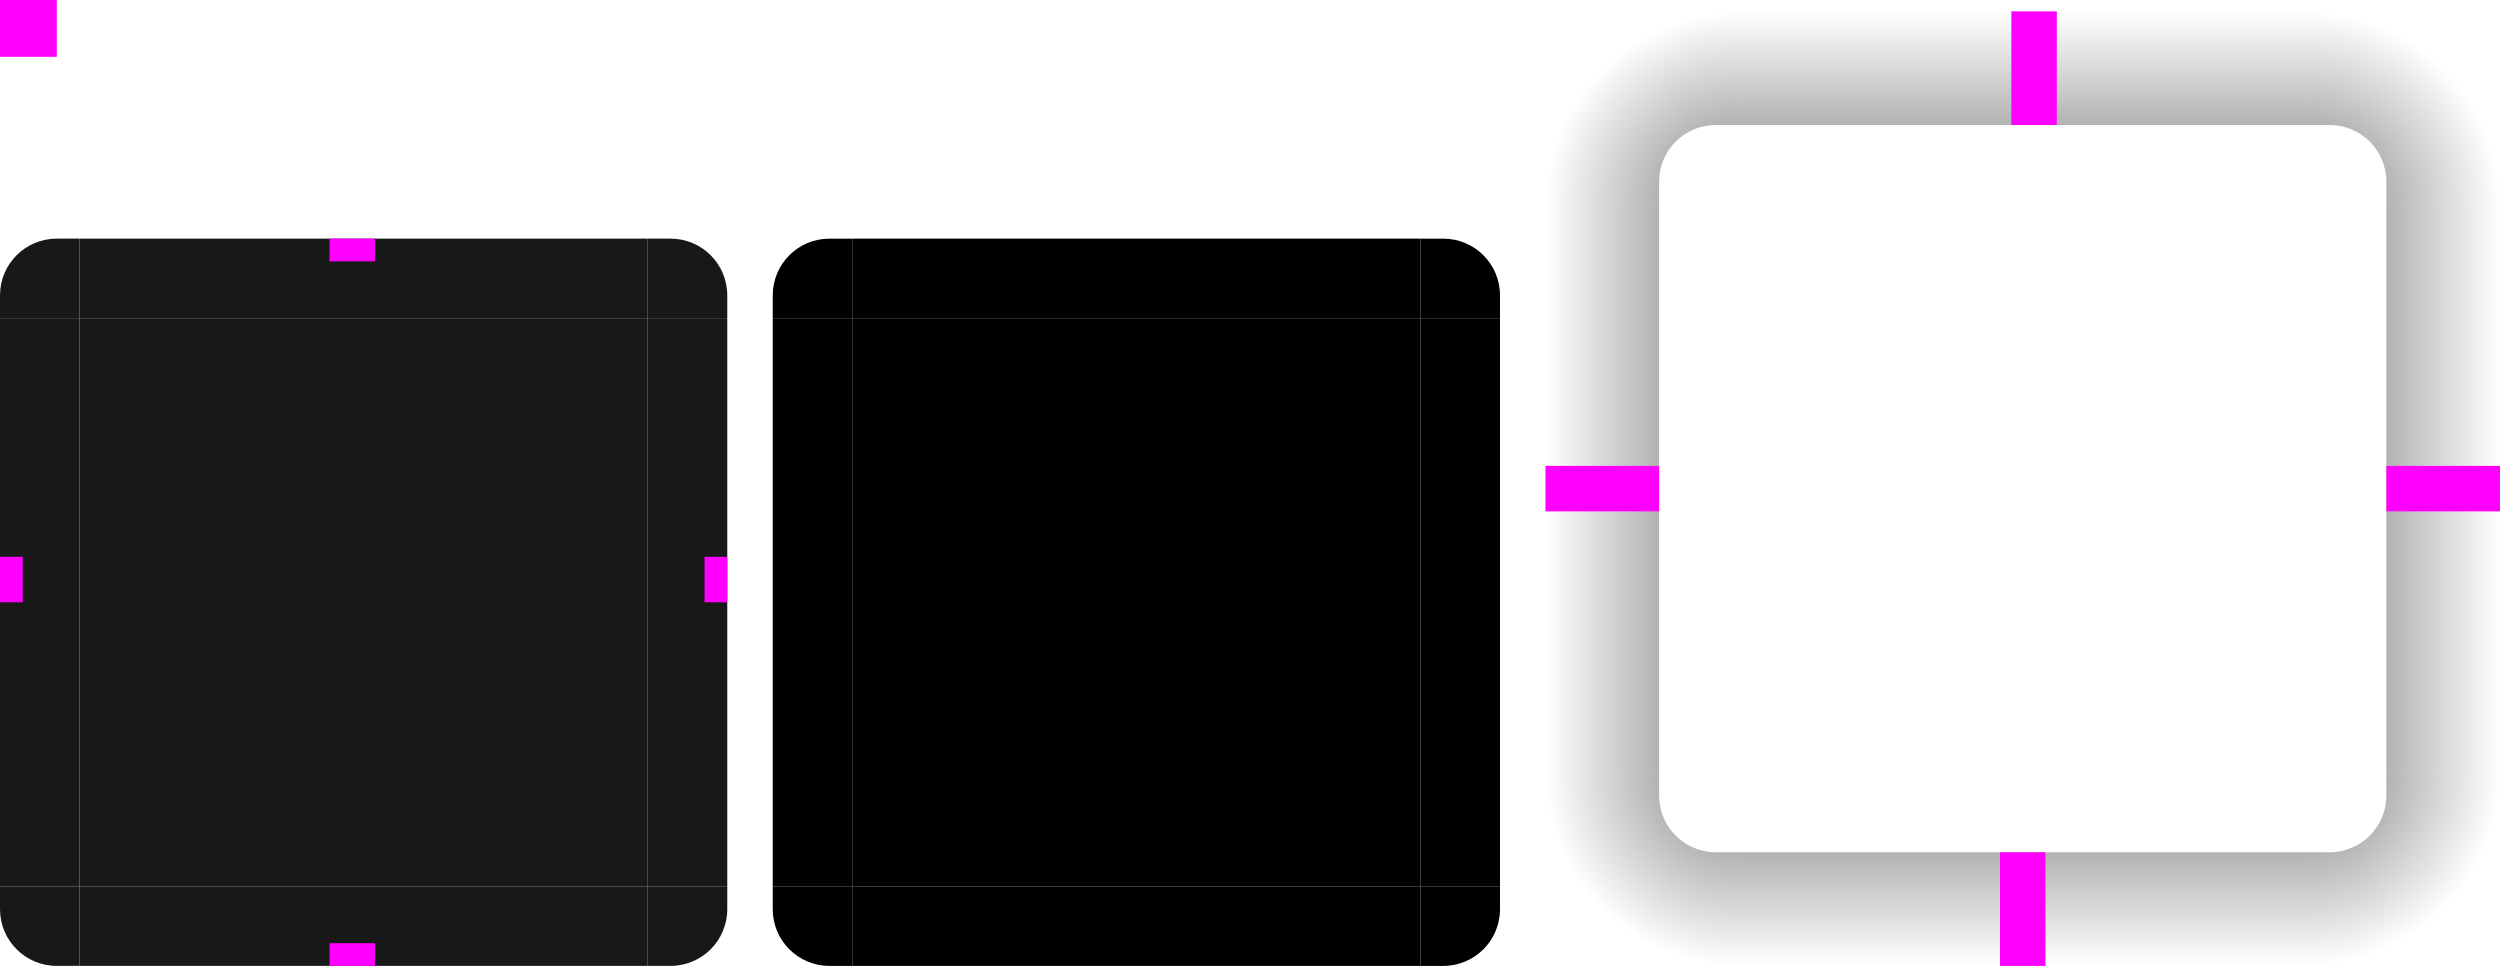
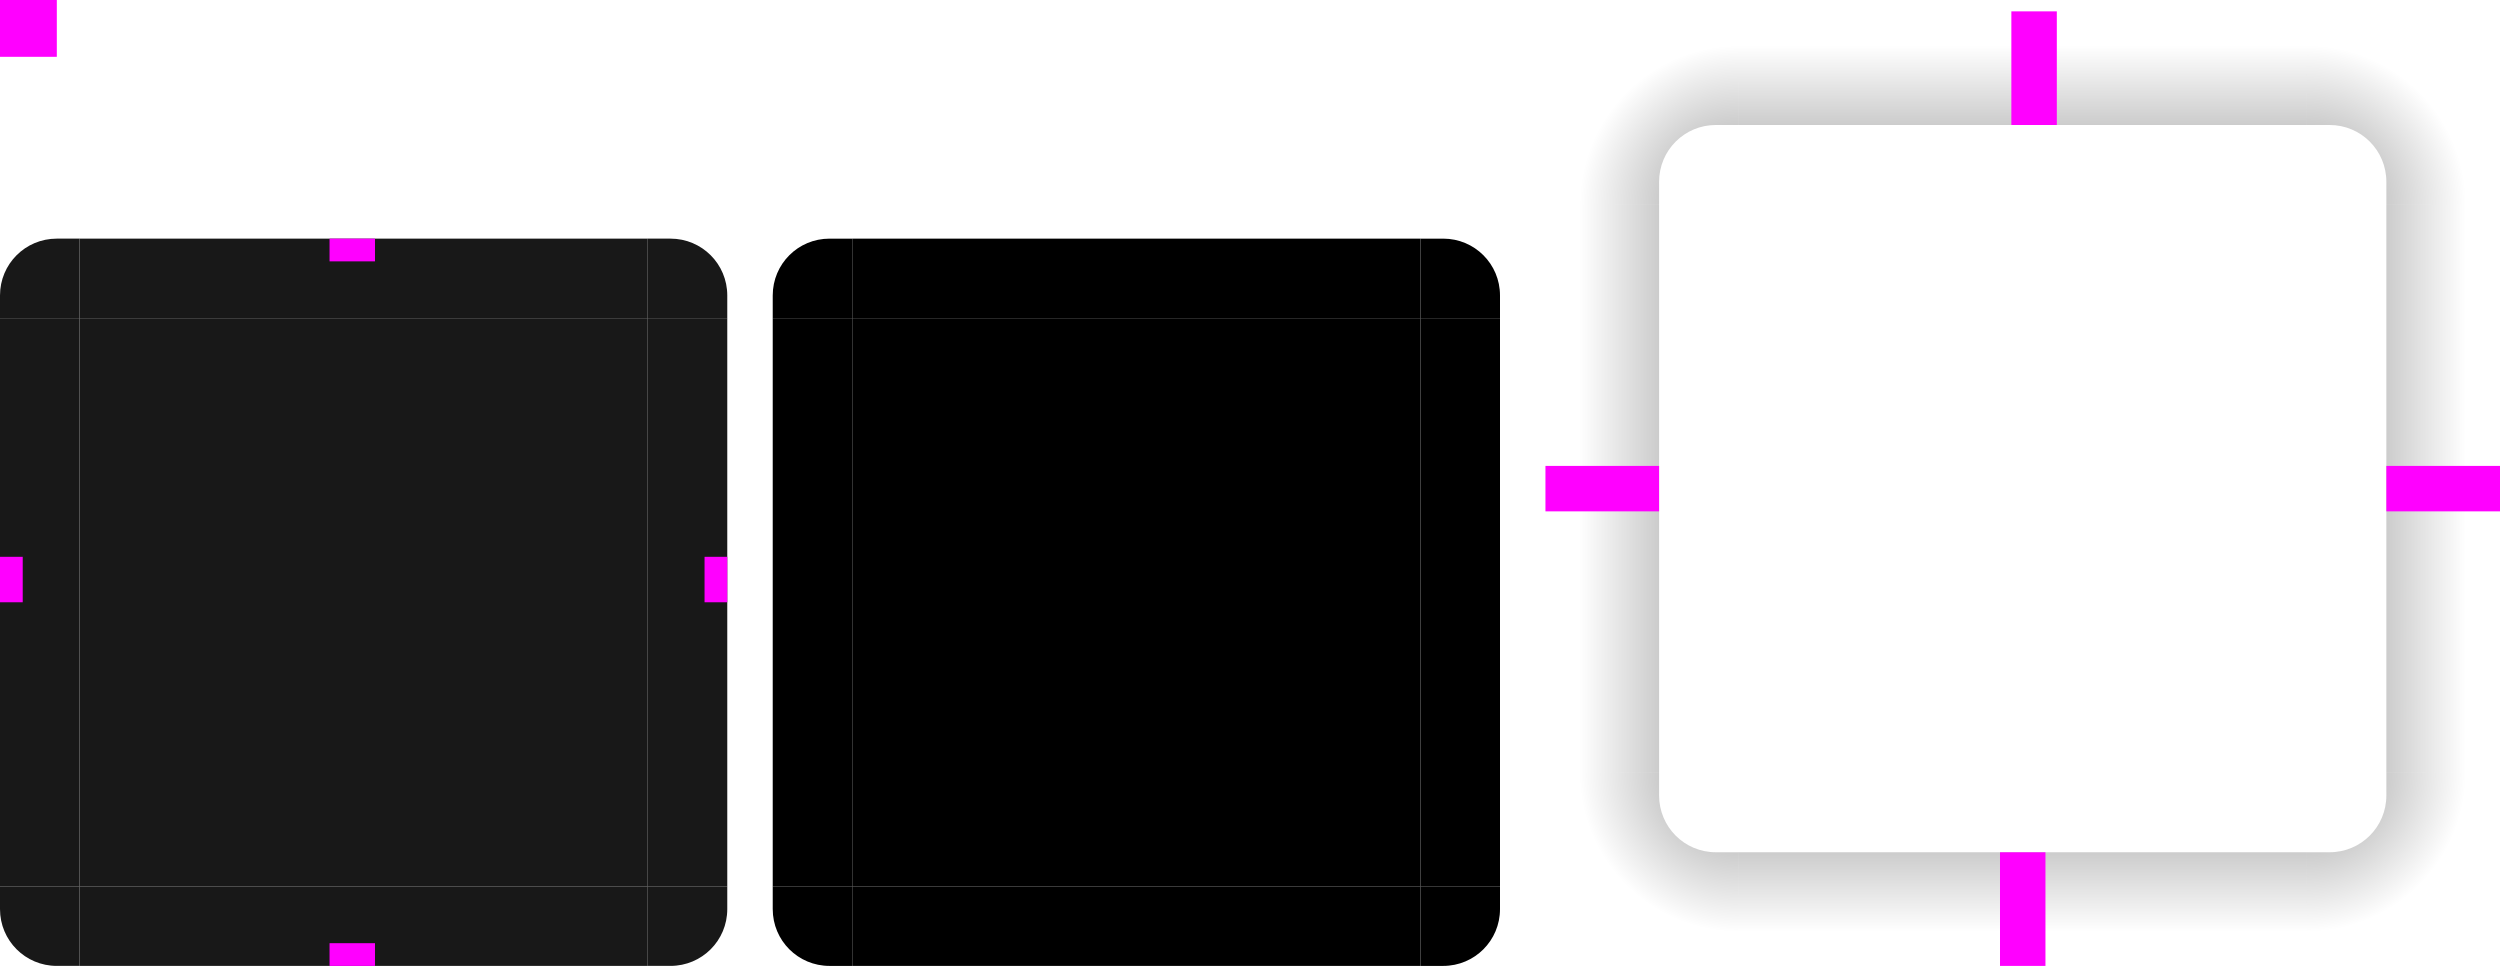
<svg xmlns="http://www.w3.org/2000/svg" xmlns:xlink="http://www.w3.org/1999/xlink" width="220" height="85" version="1">
  <defs id="materia">
-     <radialGradient id="radialGradient4263" cx="984" cy="905.362" r="8.5" fx="984" fy="905.362" gradientTransform="matrix(-2.000009,-4.2453419e-5,4.2452431e-5,-1.999963,2120.971,1878.731)" gradientUnits="userSpaceOnUse" xlink:href="#linearGradient4465" />
-     <linearGradient id="linearGradient4465">
-       <stop id="stop3" style="stop-color:#000000;stop-opacity:0.51" offset="0" />
-       <stop id="stop5" style="stop-color:#000000;stop-opacity:0" offset="1" />
+     <linearGradient id="linearGradient898">
+       <stop style="stop-color:#000000;stop-opacity:0.4" offset="0" />
+       <stop style="stop-color:#000000;stop-opacity:0" offset="1" />
    </linearGradient>
-     <linearGradient id="linearGradient4259" x1="83.6" x2="83.6" y1="-969.362" y2="-952.362" gradientTransform="matrix(0.7142857,0,0,1,-317.7143,1250.362)" gradientUnits="userSpaceOnUse" xlink:href="#linearGradient4465" />
-     <radialGradient id="radialGradient3382" cx="984" cy="905.362" r="8.5" fx="984" fy="905.362" gradientTransform="matrix(-1.8927835e-5,1.999998,-1.999974,-1.8927605e-5,2013.719,-1899.982)" gradientUnits="userSpaceOnUse" xlink:href="#linearGradient4465" />
-     <linearGradient id="linearGradient4452" x1="-260" x2="-260" y1="281" y2="298" gradientUnits="userSpaceOnUse" xlink:href="#linearGradient4465" />
-     <radialGradient id="radialGradient4255" cx="982.909" cy="906.453" r="8.5" fx="982.909" fy="906.453" gradientTransform="matrix(2.000016,1.4152386e-5,-1.4152136e-5,1.99998,-1762.821,-1794.903)" gradientUnits="userSpaceOnUse" xlink:href="#linearGradient4465" />
-     <radialGradient id="radialGradient4275" cx="984" cy="905.362" r="8.5" fx="984" fy="905.362" gradientTransform="matrix(-9.4993794e-7,-2.000001,1.99998,-9.4992883e-7,-1657.705,1986)" gradientUnits="userSpaceOnUse" xlink:href="#linearGradient4465" />
-     <linearGradient id="linearGradient4385" x1="83.6" x2="83.6" y1="-969.362" y2="-952.362" gradientTransform="matrix(0.7142857,0,0,1,-317.7143,1250.362)" gradientUnits="userSpaceOnUse" xlink:href="#linearGradient4465" />
-     <linearGradient id="linearGradient4387" x1="83.6" x2="83.6" y1="-969.362" y2="-952.362" gradientTransform="matrix(0.7142857,0,0,1,-317.7143,1250.362)" gradientUnits="userSpaceOnUse" xlink:href="#linearGradient4465" />
+     <radialGradient id="radialGradient4263" cx="984" cy="905.362" r="8.5" fx="984" fy="905.362" gradientTransform="matrix(-1.647064,1.9763779e-6,-1.9764705e-6,-1.647142,1773.713,1559.257)" gradientUnits="userSpaceOnUse" xlink:href="#linearGradient898" />
+     <linearGradient id="linearGradient4259" x1="83.6" x2="83.6" y1="-969.362" y2="-955.363" gradientTransform="matrix(0.7142857,0,0,1,-317.7143,1250.362)" gradientUnits="userSpaceOnUse" xlink:href="#linearGradient898" />
+     <radialGradient id="radialGradient3382" cx="984" cy="905.362" r="8.5" fx="984" fy="905.362" gradientTransform="matrix(7.5300815e-7,1.647172,-1.647026,7.5294127e-7,1694.155,-1552.819)" gradientUnits="userSpaceOnUse" xlink:href="#linearGradient898" />
+     <linearGradient id="linearGradient4452" x1="-260" x2="-260" y1="281" y2="295" gradientUnits="userSpaceOnUse" xlink:href="#linearGradient898" />
+     <radialGradient id="radialGradient4255" cx="982.909" cy="906.453" r="8.5" fx="982.909" fy="906.453" gradientTransform="matrix(1.647067,1.3448263e-4,-1.3447081e-4,1.646922,-1415.795,-1474.991)" gradientUnits="userSpaceOnUse" xlink:href="#linearGradient898" />
+     <radialGradient id="radialGradient4275" cx="984" cy="905.362" r="8.5" fx="984" fy="905.362" gradientTransform="matrix(-2.541006e-6,-1.64693,1.647041,-2.5411765e-6,-1338.166,1638.581)" gradientUnits="userSpaceOnUse" xlink:href="#linearGradient898" />
+     <linearGradient id="linearGradient4385" x1="83.6" x2="83.6" y1="-969.362" y2="-955.362" gradientTransform="matrix(0.7142857,0,0,1,-317.7143,1250.362)" gradientUnits="userSpaceOnUse" xlink:href="#linearGradient898" />
+     <linearGradient id="linearGradient4387" x1="83.6" x2="83.6" y1="-969.362" y2="-955.361" gradientTransform="matrix(0.7142857,0,0,1,-317.7143,1250.362)" gradientUnits="userSpaceOnUse" xlink:href="#linearGradient898" />
    <style id="current-color-scheme" type="text/css">
   .ColorScheme-Background {color:#181818; } .ColorScheme-ButtonBackground { color:#343434; } .ColorScheme-Highlight { color:#4285f4; } .ColorScheme-Text { color:#dfdfdf; } .ColorScheme-ViewBackground { color:#242424; } .ColorScheme-NegativeText { color:#f44336; } .ColorScheme-PositiveText { color:#4caf50; } .ColorScheme-NeutralText { color:#ff9800; }
  </style>
  </defs>
-   <path id="shadow-topleft" style="fill:url(#radialGradient4275)" d="m 136,17.999 h 10 v -2 c 0,-2.77 2.23,-5 5,-5 h 2 V 0.999 h -17 z" />
+   <path id="shadow-topleft" style="fill:url(#radialGradient4275);fill-opacity:1" d="m 136,17.999 h 10 v -2 c 0,-2.77 2.23,-5 5,-5 h 2 V 0.999 h -17 z" />
  <g id="shadow-left" transform="matrix(-1,0,0,1,434,-239.001)">
-     <rect style="fill:url(#linearGradient4385)" width="50" height="10" x="-307" y="288" transform="rotate(-90)" />
+     <rect style="fill:url(#linearGradient4385);fill-opacity:1" width="50" height="10" x="-307" y="288" transform="rotate(-90)" />
    <rect style="opacity:0.001" width="7" height="1" x="278" y="257" transform="translate(3,2)" />
  </g>
-   <path id="shadow-bottomright" style="fill:url(#radialGradient3382)" d="m 220,67.999 h -10 v 2 c 0,2.77 -2.23,5 -5,5 h -2 v 10 h 17 z" />
+   <path id="shadow-bottomright" style="fill:url(#radialGradient3382);fill-opacity:1" d="m 220,67.999 h -10 v 2 c 0,2.77 -2.23,5 -5,5 h -2 v 10 h 17 z" />
  <g id="shadow-bottom" transform="rotate(90,336.5005,123.4995)">
-     <rect style="fill:url(#linearGradient4387)" width="50" height="10" x="-307" y="288" transform="rotate(-90)" />
+     <rect style="fill:url(#linearGradient4387);fill-opacity:1" width="50" height="10" x="-307" y="288" transform="rotate(-90)" />
    <rect style="opacity:0.001" width="7" height="1" x="278" y="257" transform="translate(3,2)" />
  </g>
  <g id="shadow-right" transform="translate(-77.99998,-239.001)">
-     <rect style="fill:url(#linearGradient4452)" width="50" height="10" x="-307" y="288" transform="rotate(-90)" />
+     <rect style="fill:url(#linearGradient4452);fill-opacity:1" width="50" height="10" x="-307" y="288" transform="rotate(-90)" />
    <rect style="opacity:0.001" width="7" height="1" x="278" y="257" transform="translate(3,2)" />
  </g>
  <g id="shadow-top" transform="matrix(0,-1,-1,0,460,298.999)">
    <rect style="fill:url(#linearGradient4259)" width="50" height="10" x="-307" y="288" transform="rotate(-90)" />
    <rect style="opacity:0.001" width="7" height="1" x="278" y="257" transform="translate(3,2)" />
  </g>
-   <path id="shadow-topright" style="fill:url(#radialGradient4255)" d="M 203,0.999 V 10.999 h 2 c 2.77,0 5,2.23 5,5 v 2 h 10 V 0.999 Z" />
-   <path id="shadow-bottomleft" style="fill:url(#radialGradient4263)" d="m 153,84.999 v -10 h -2 c -2.77,0 -5,-2.23 -5,-5 v -2 h -10 v 17 z" />
+   <path id="shadow-topright" style="fill:url(#radialGradient4255);fill-opacity:1" d="M 203,0.999 V 10.999 h 2 c 2.77,0 5,2.23 5,5 v 2 h 10 V 0.999 Z" />
+   <path id="shadow-bottomleft" style="fill:url(#radialGradient4263);fill-opacity:1" d="m 153,84.999 v -10 h -2 c -2.77,0 -5,-2.23 -5,-5 v -2 h -10 v 17 z" />
  <rect id="center" style="fill:currentColor" class="ColorScheme-Background" width="50" height="50" x="7" y="28" />
  <g id="topleft" transform="translate(-183,-231.0008)">
    <path style="fill:currentColor" class="ColorScheme-Background" d="m 190,252 v 7 h -7 v -2 c 0,-2.77 2.23,-5 5,-5 z" />
  </g>
  <g id="left" transform="translate(-183,-231.0008)">
    <path style="fill:currentColor" class="ColorScheme-Background" d="m 183,259 v 50 l 7,10e-6 v -50 z" />
  </g>
  <g id="right" transform="translate(-183,-231.0008)">
    <path style="fill:currentColor" class="ColorScheme-Background" d="m 247,259 v 50 l -7,10e-6 v -50 z" />
  </g>
  <g id="bottomleft" transform="translate(-183,-231.0009)">
    <path style="fill:currentColor" class="ColorScheme-Background" d="m 190,316 v -7 h -7 v 2 c 0,2.77 2.23,5 5,5 z" />
  </g>
  <g id="bottom" transform="translate(-183,-231.001)">
    <path style="fill:currentColor" class="ColorScheme-Background" d="M 190,316 H 240 v -7 h -50 z" />
  </g>
  <g id="bottomright" transform="translate(-183,-231.0009)">
    <path style="fill:currentColor" class="ColorScheme-Background" d="m 240,316 v -7 h 7 v 2 c 0,2.77 -2.23,5 -5,5 z" />
  </g>
  <g id="topright" transform="translate(-183,-231.0008)">
    <path style="fill:currentColor" class="ColorScheme-Background" d="m 240,252 v 7 h 7 v -2 c 0,-2.77 -2.23,-5 -5,-5 z" />
  </g>
  <g id="top" transform="translate(-183,-231.0008)">
    <path style="fill:currentColor" class="ColorScheme-Background" d="M 190,252 H 240 v 7 h -50 z" />
  </g>
  <rect id="shadow-hint-right-margin" style="fill:#ff00ff" width="10" height="4" x="210" y="41" />
  <rect id="shadow-hint-bottom-margin" style="fill:#ff00ff" width="4" height="10" x="176" y="75" />
  <rect id="shadow-hint-left-margin" style="fill:#ff00ff" width="10" height="4" x="136" y="41" />
  <rect id="shadow-hint-top-margin" style="fill:#ff00ff" width="4" height="10" x="177" y="1" />
  <rect id="hint-top-margin" style="fill:#ff00ff" width="4" height="2" x="29" y="21" />
  <rect id="hint-bottom-margin" style="fill:#ff00ff" width="4" height="2" x="29" y="83" />
  <rect id="hint-left-margin" style="fill:#ff00ff" width="2" height="4" x="0" y="49" />
  <rect id="hint-right-margin" style="fill:#ff00ff" width="2" height="4" x="62" y="49" />
  <rect id="mask-center" style="fill:#000000" width="50" height="50" x="75" y="28" />
  <path id="mask-topleft" style="fill:#000000" d="m 75,21 v 7 h -7 v -2 c 0,-2.77 2.23,-5 5,-5 z" />
  <path id="mask-left" style="fill:#000000" d="m 68,28 v 50 l 7,1e-5 v -50 z" />
  <path id="mask-right" style="fill:#000000" d="m 132,28 v 50 l -7,1e-5 v -50 z" />
  <path id="mask-bottomleft" style="fill:#000000" d="m 75,85 v -7 h -7 v 2 c 0,2.77 2.23,5 5,5 z" />
  <path id="mask-bottom" style="fill:#000000" d="m 75,85 h 50 v -7 H 75 Z" />
  <path id="mask-bottomright" style="fill:#000000" d="m 125,85 v -7 h 7 v 2 c 0,2.77 -2.23,5 -5,5 z" />
  <path id="mask-topright" style="fill:#000000" d="m 125,21 v 7 h 7 v -2 c 0,-2.77 -2.23,-5 -5,-5 z" />
  <path id="mask-top" style="fill:#000000" d="m 75,21 h 50 v 7 H 75 Z" />
  <rect id="hint-tile-center" style="fill:#ff00ff" width="5" height="5" x="0" y="0" />
  <rect id="shadow-center" style="fill:none" width="50" height="50" x="153" y="18.06" />
</svg>
